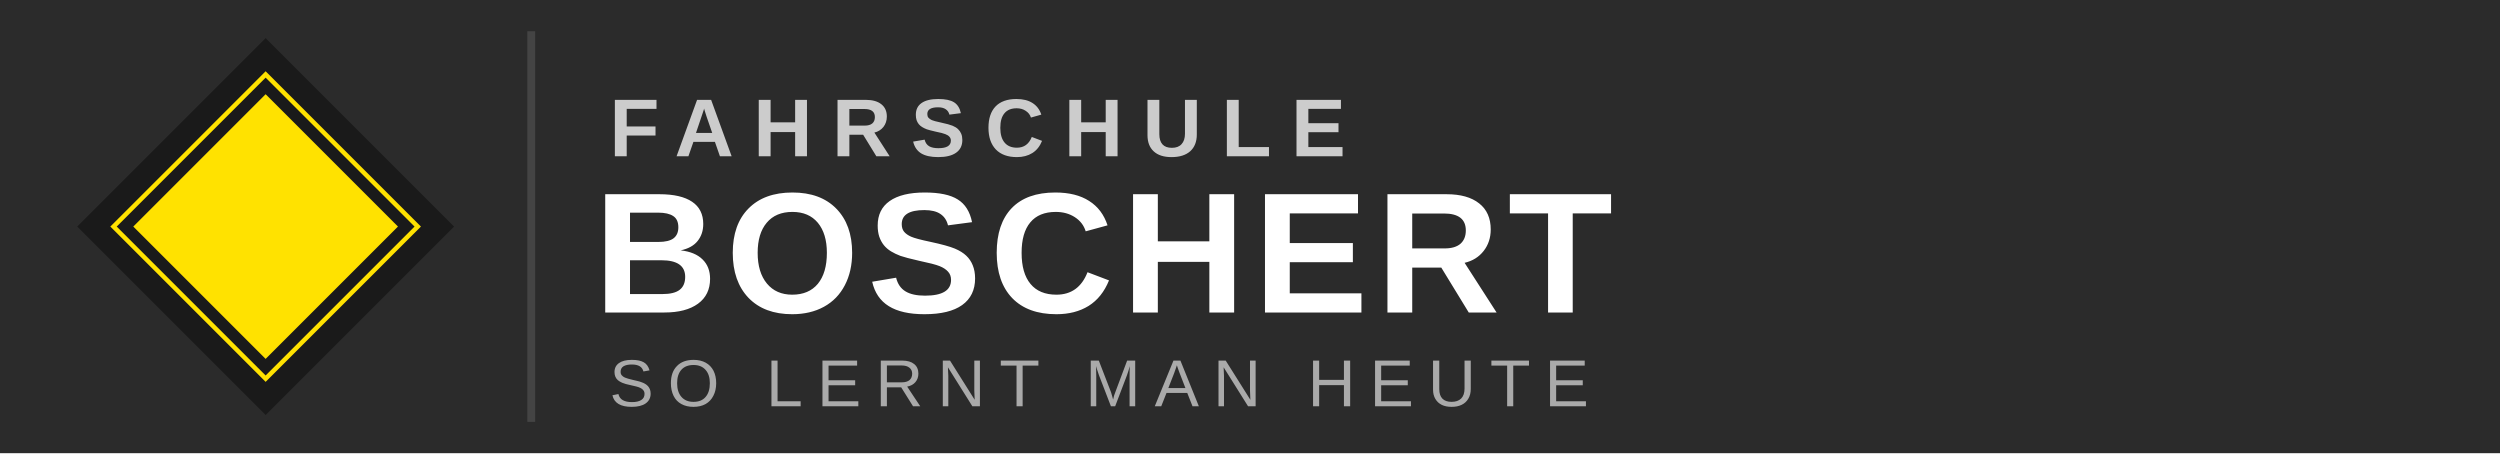
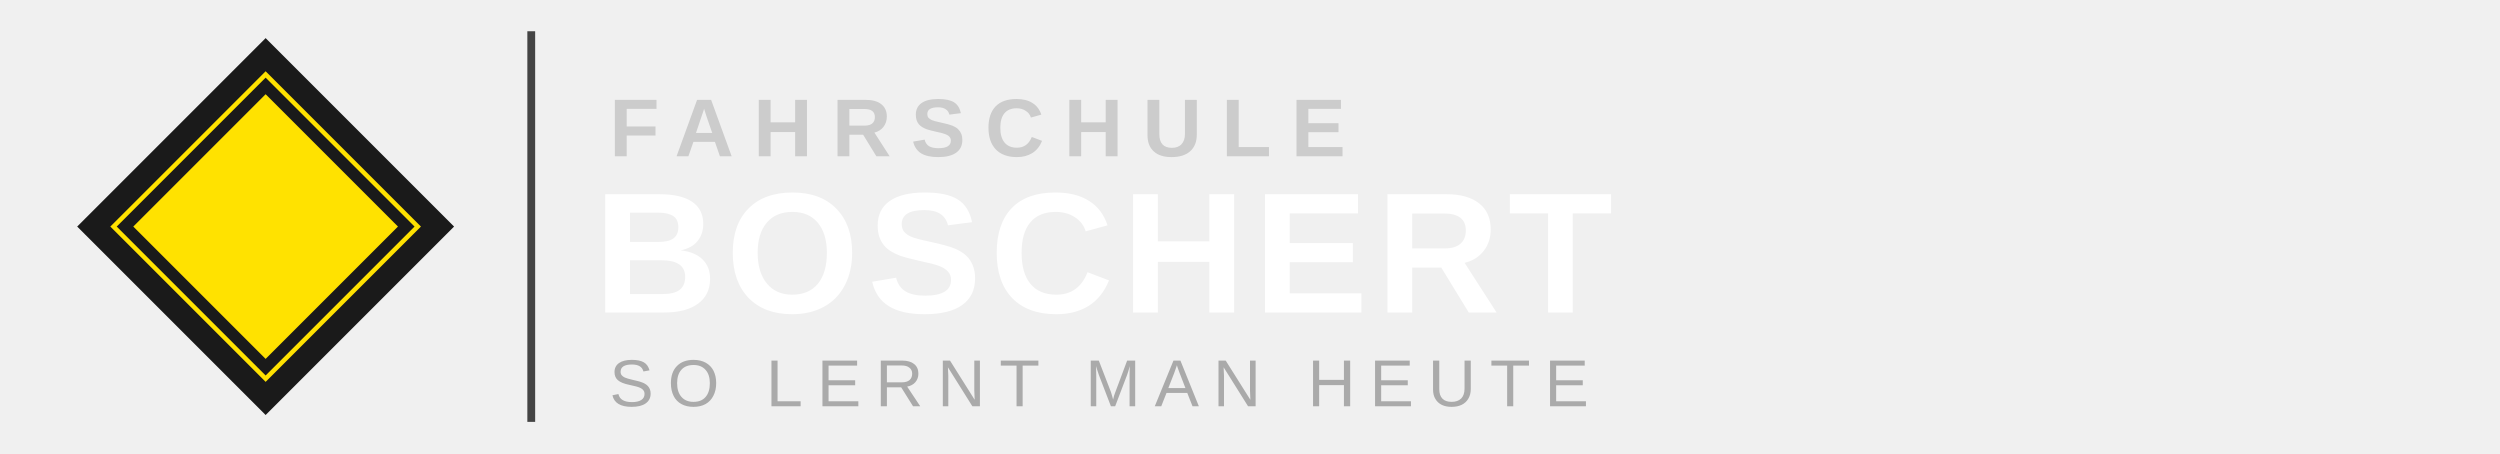
<svg xmlns="http://www.w3.org/2000/svg" viewBox="0 0 320 58" width="320" height="58">
-   <rect width="320" height="58" fill="#2b2b2b" />
  <polygon points="34,7 56,29 34,51 12,29" fill="#FFE200" stroke="#1a1a1a" stroke-width="3" />
  <polygon points="34,11 52,29 34,47 16,29" fill="none" stroke="#1a1a1a" stroke-width="1.5" />
  <line x1="68" y1="4" x2="68" y2="54" stroke="#444" stroke-width="1" />
  <text x="78" y="20" font-family="Arial, Helvetica, sans-serif" font-size="10.5" font-weight="600" letter-spacing="2.5" fill="#cccccc">FAHRSCHULE</text>
  <text x="76" y="40" font-family="Arial Black, Arial, sans-serif" font-size="22" font-weight="900" letter-spacing="1" fill="#ffffff">BOSCHERT</text>
  <text x="78" y="52" font-family="Arial, Helvetica, sans-serif" font-size="8.5" font-weight="400" letter-spacing="1.8" fill="#aaaaaa">SO LERNT MAN HEUTE</text>
</svg>
